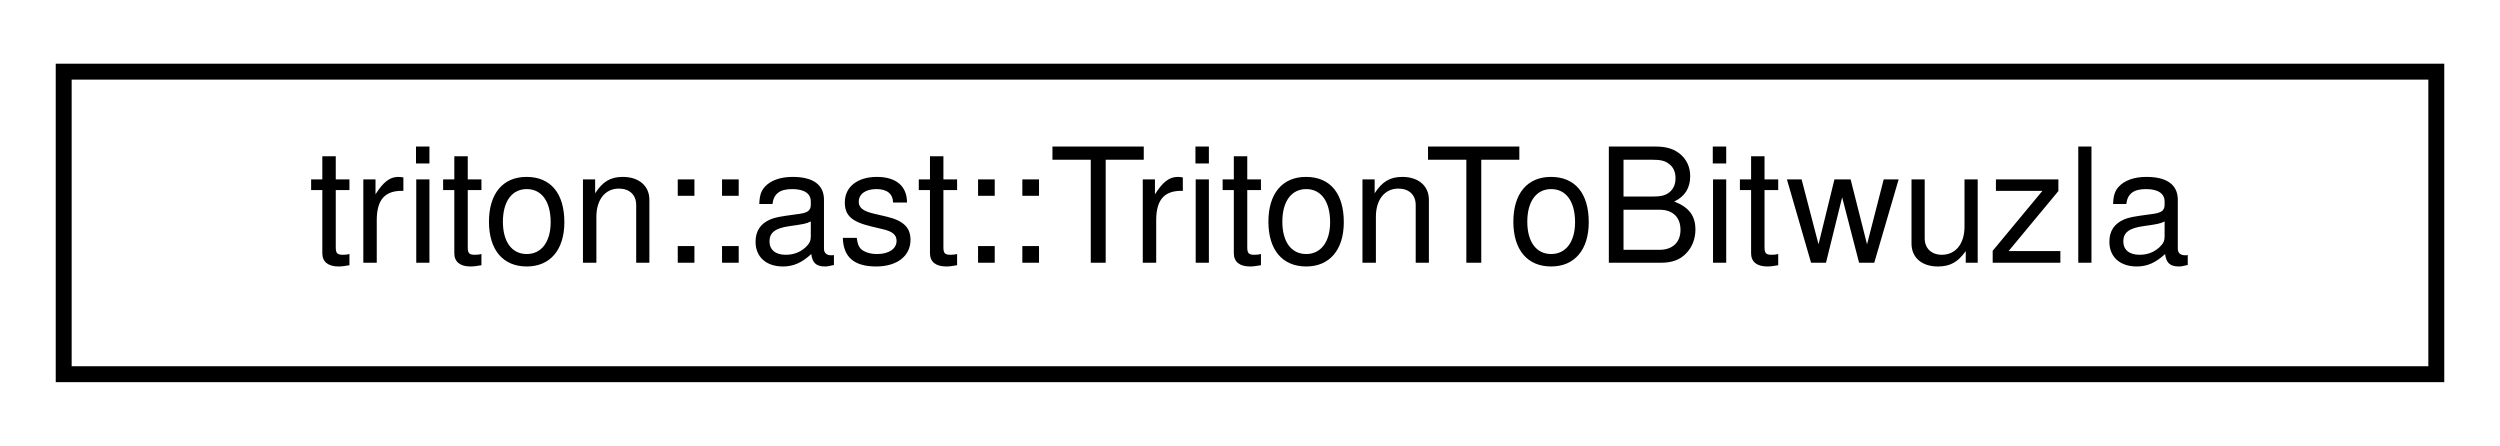
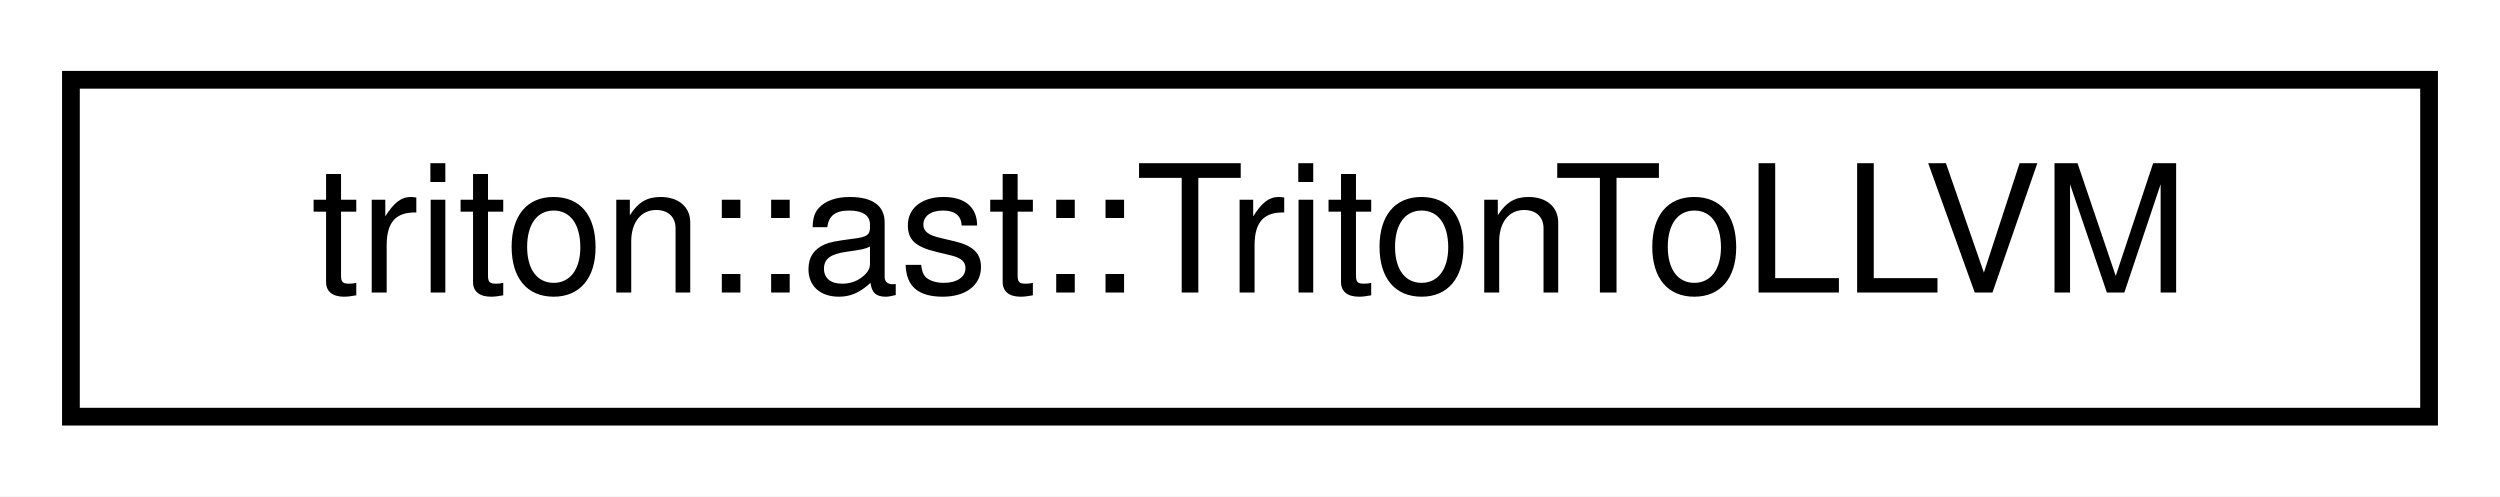
- <svg xmlns="http://www.w3.org/2000/svg" xmlns:xlink="http://www.w3.org/1999/xlink" width="157pt" height="28pt" viewBox="0.00 0.00 157.00 28.00">
+ <svg xmlns="http://www.w3.org/2000/svg" xmlns:xlink="http://www.w3.org/1999/xlink" width="141pt" height="28pt" viewBox="0.00 0.00 141.00 28.00">
  <g id="graph0" class="graph" transform="scale(1 1) rotate(0) translate(4 24)">
-     <polygon fill="white" stroke="transparent" points="-4,4 -4,-24 153,-24 153,4 -4,4" />
+     <polygon fill="white" stroke="transparent" points="-4,4 -4,-24 137,-24 137,4 -4,4" />
    <g id="node1" class="node">
      <g id="a_node1">
-         <a xlink:href="classtriton_1_1ast_1_1TritonToBitwuzla.html" target="_top" xlink:title="Converts a Triton's AST to Bitwuzla's AST.">
-           <polygon fill="white" stroke="black" points="0,-0.5 0,-19.5 149,-19.5 149,-0.5 0,-0.5" />
-           <text text-anchor="middle" x="74.5" y="-7.5" font-family="Helvetica,sans-Serif" font-size="10.00">triton::ast::TritonToBitwuzla</text>
+         <a xlink:href="classtriton_1_1ast_1_1TritonToLLVM.html" target="_top" xlink:title="Converts a Triton's AST to LVM IR.">
+           <polygon fill="white" stroke="black" points="0,-0.5 0,-19.5 133,-19.5 133,-0.5 0,-0.5" />
+           <text text-anchor="middle" x="66.5" y="-7.5" font-family="Helvetica,sans-Serif" font-size="10.00">triton::ast::TritonToLLVM</text>
        </a>
      </g>
    </g>
  </g>
</svg>
